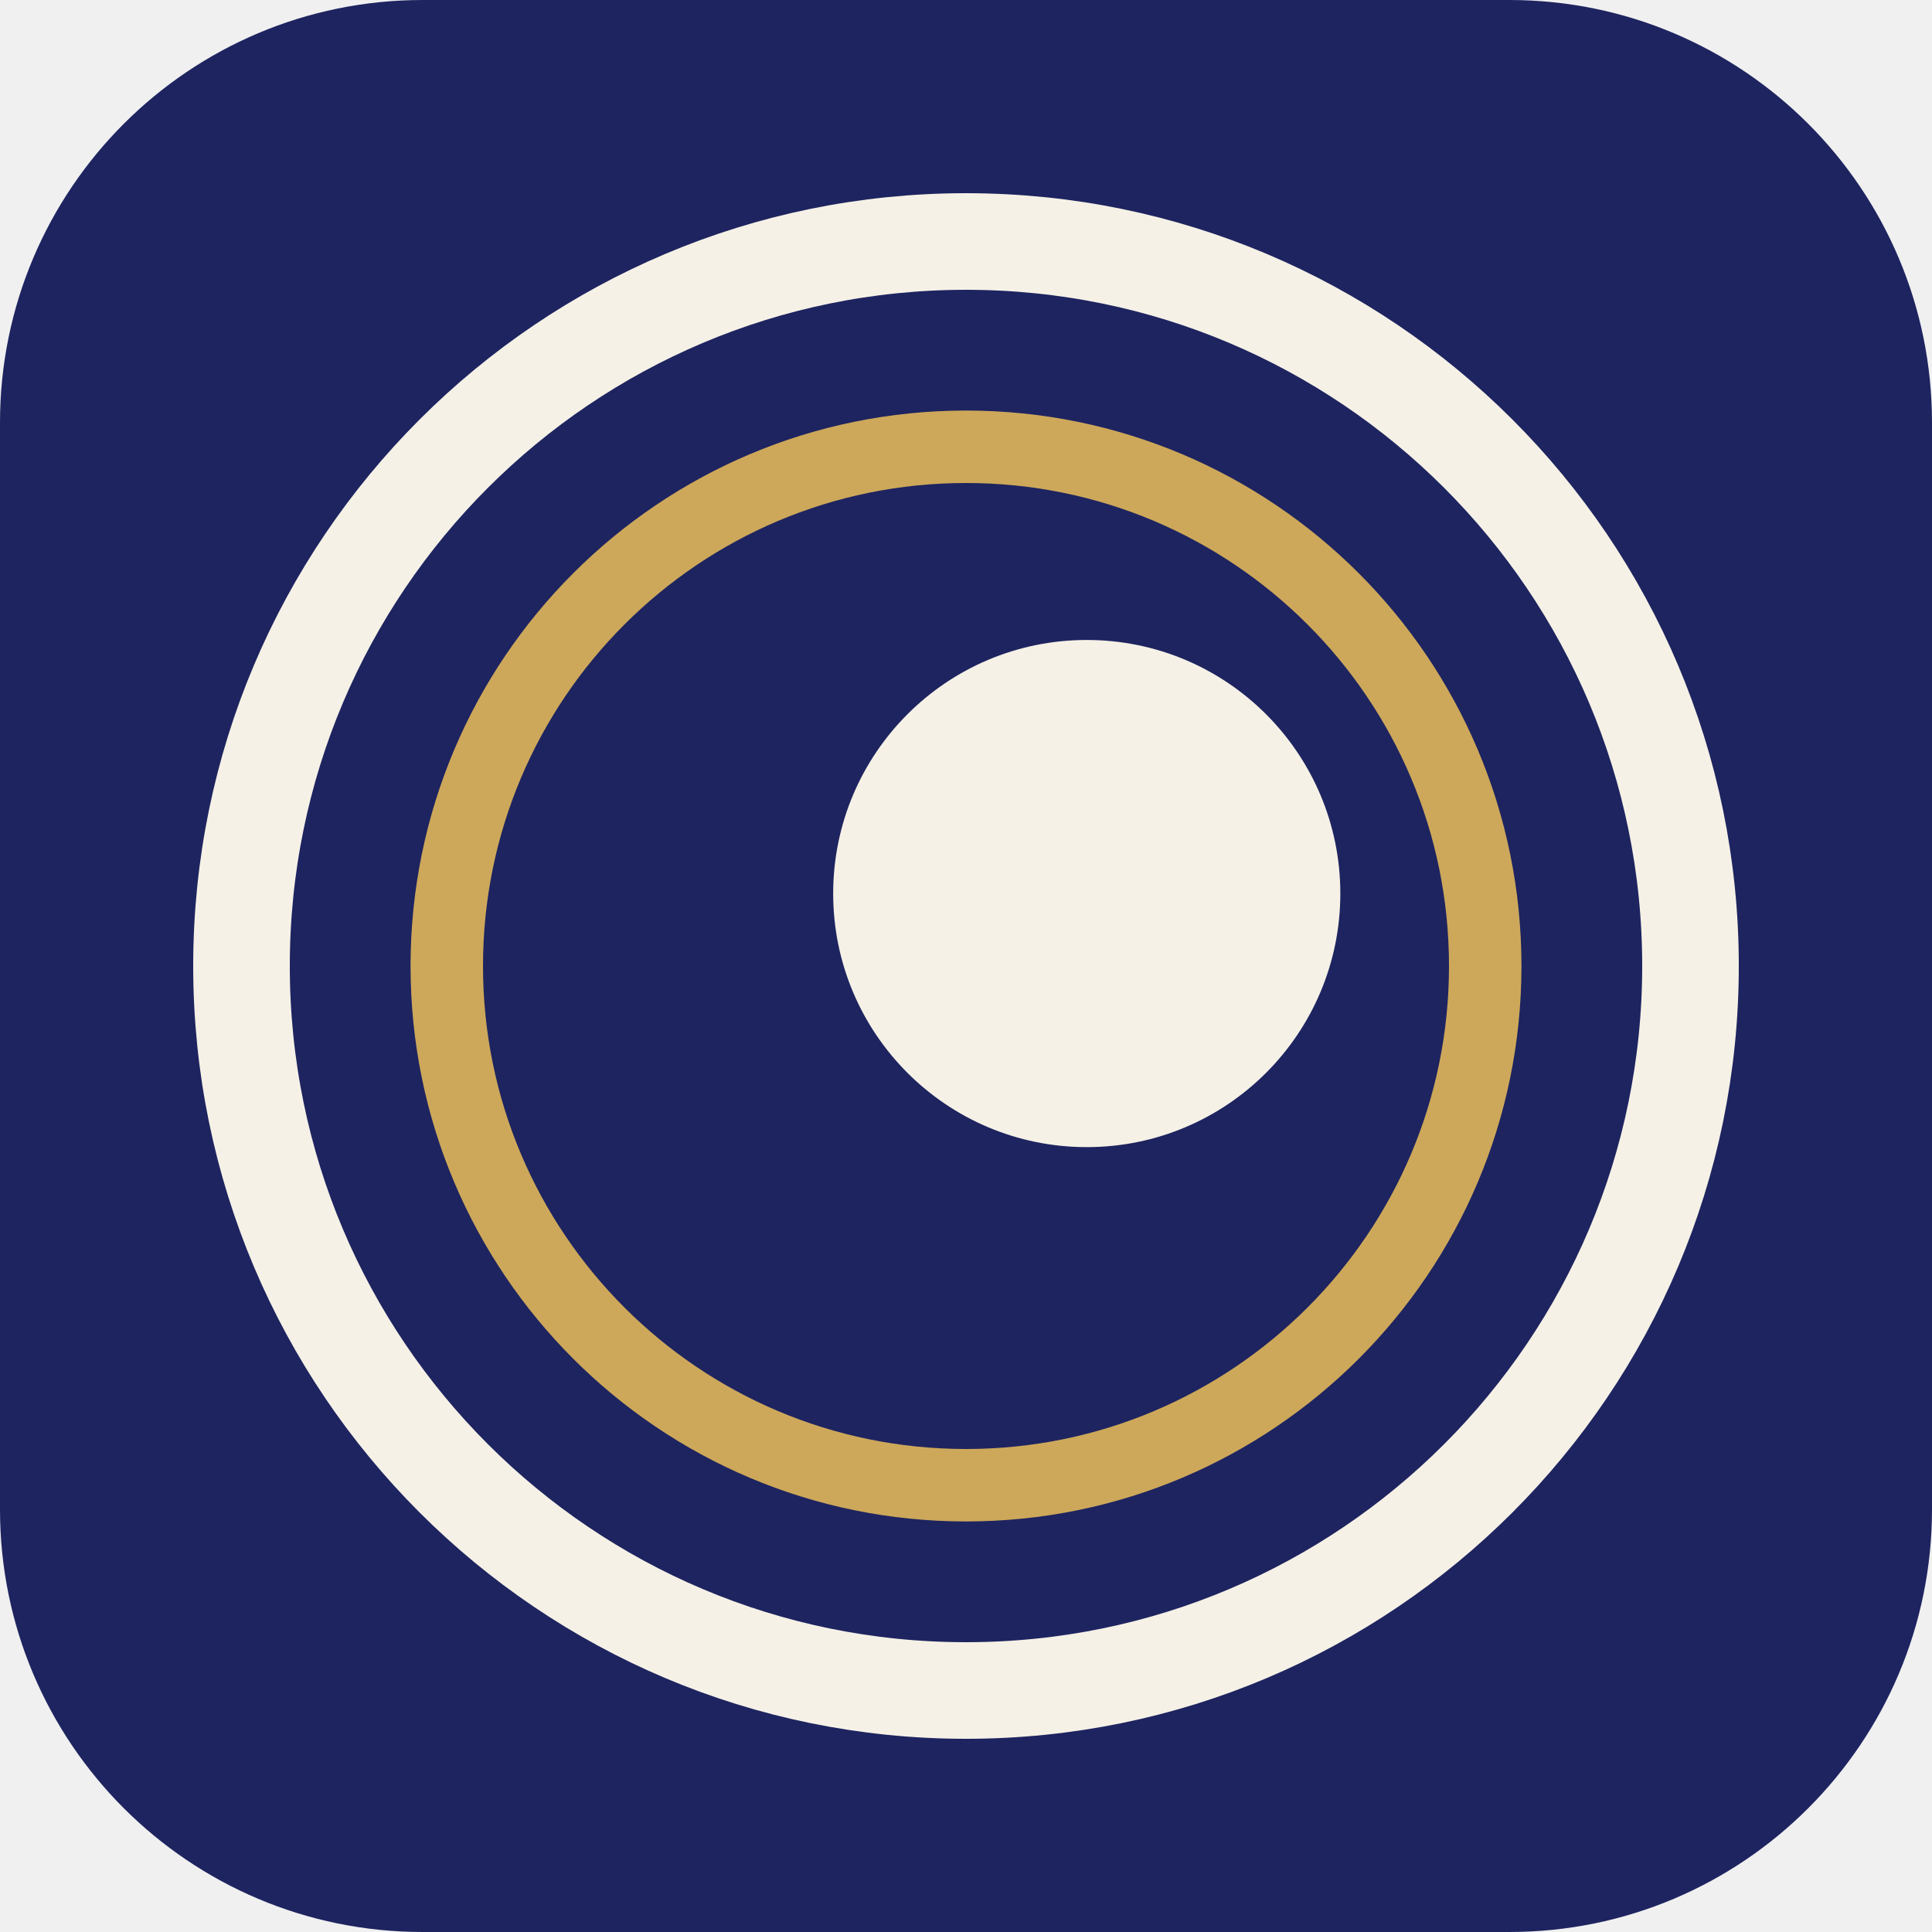
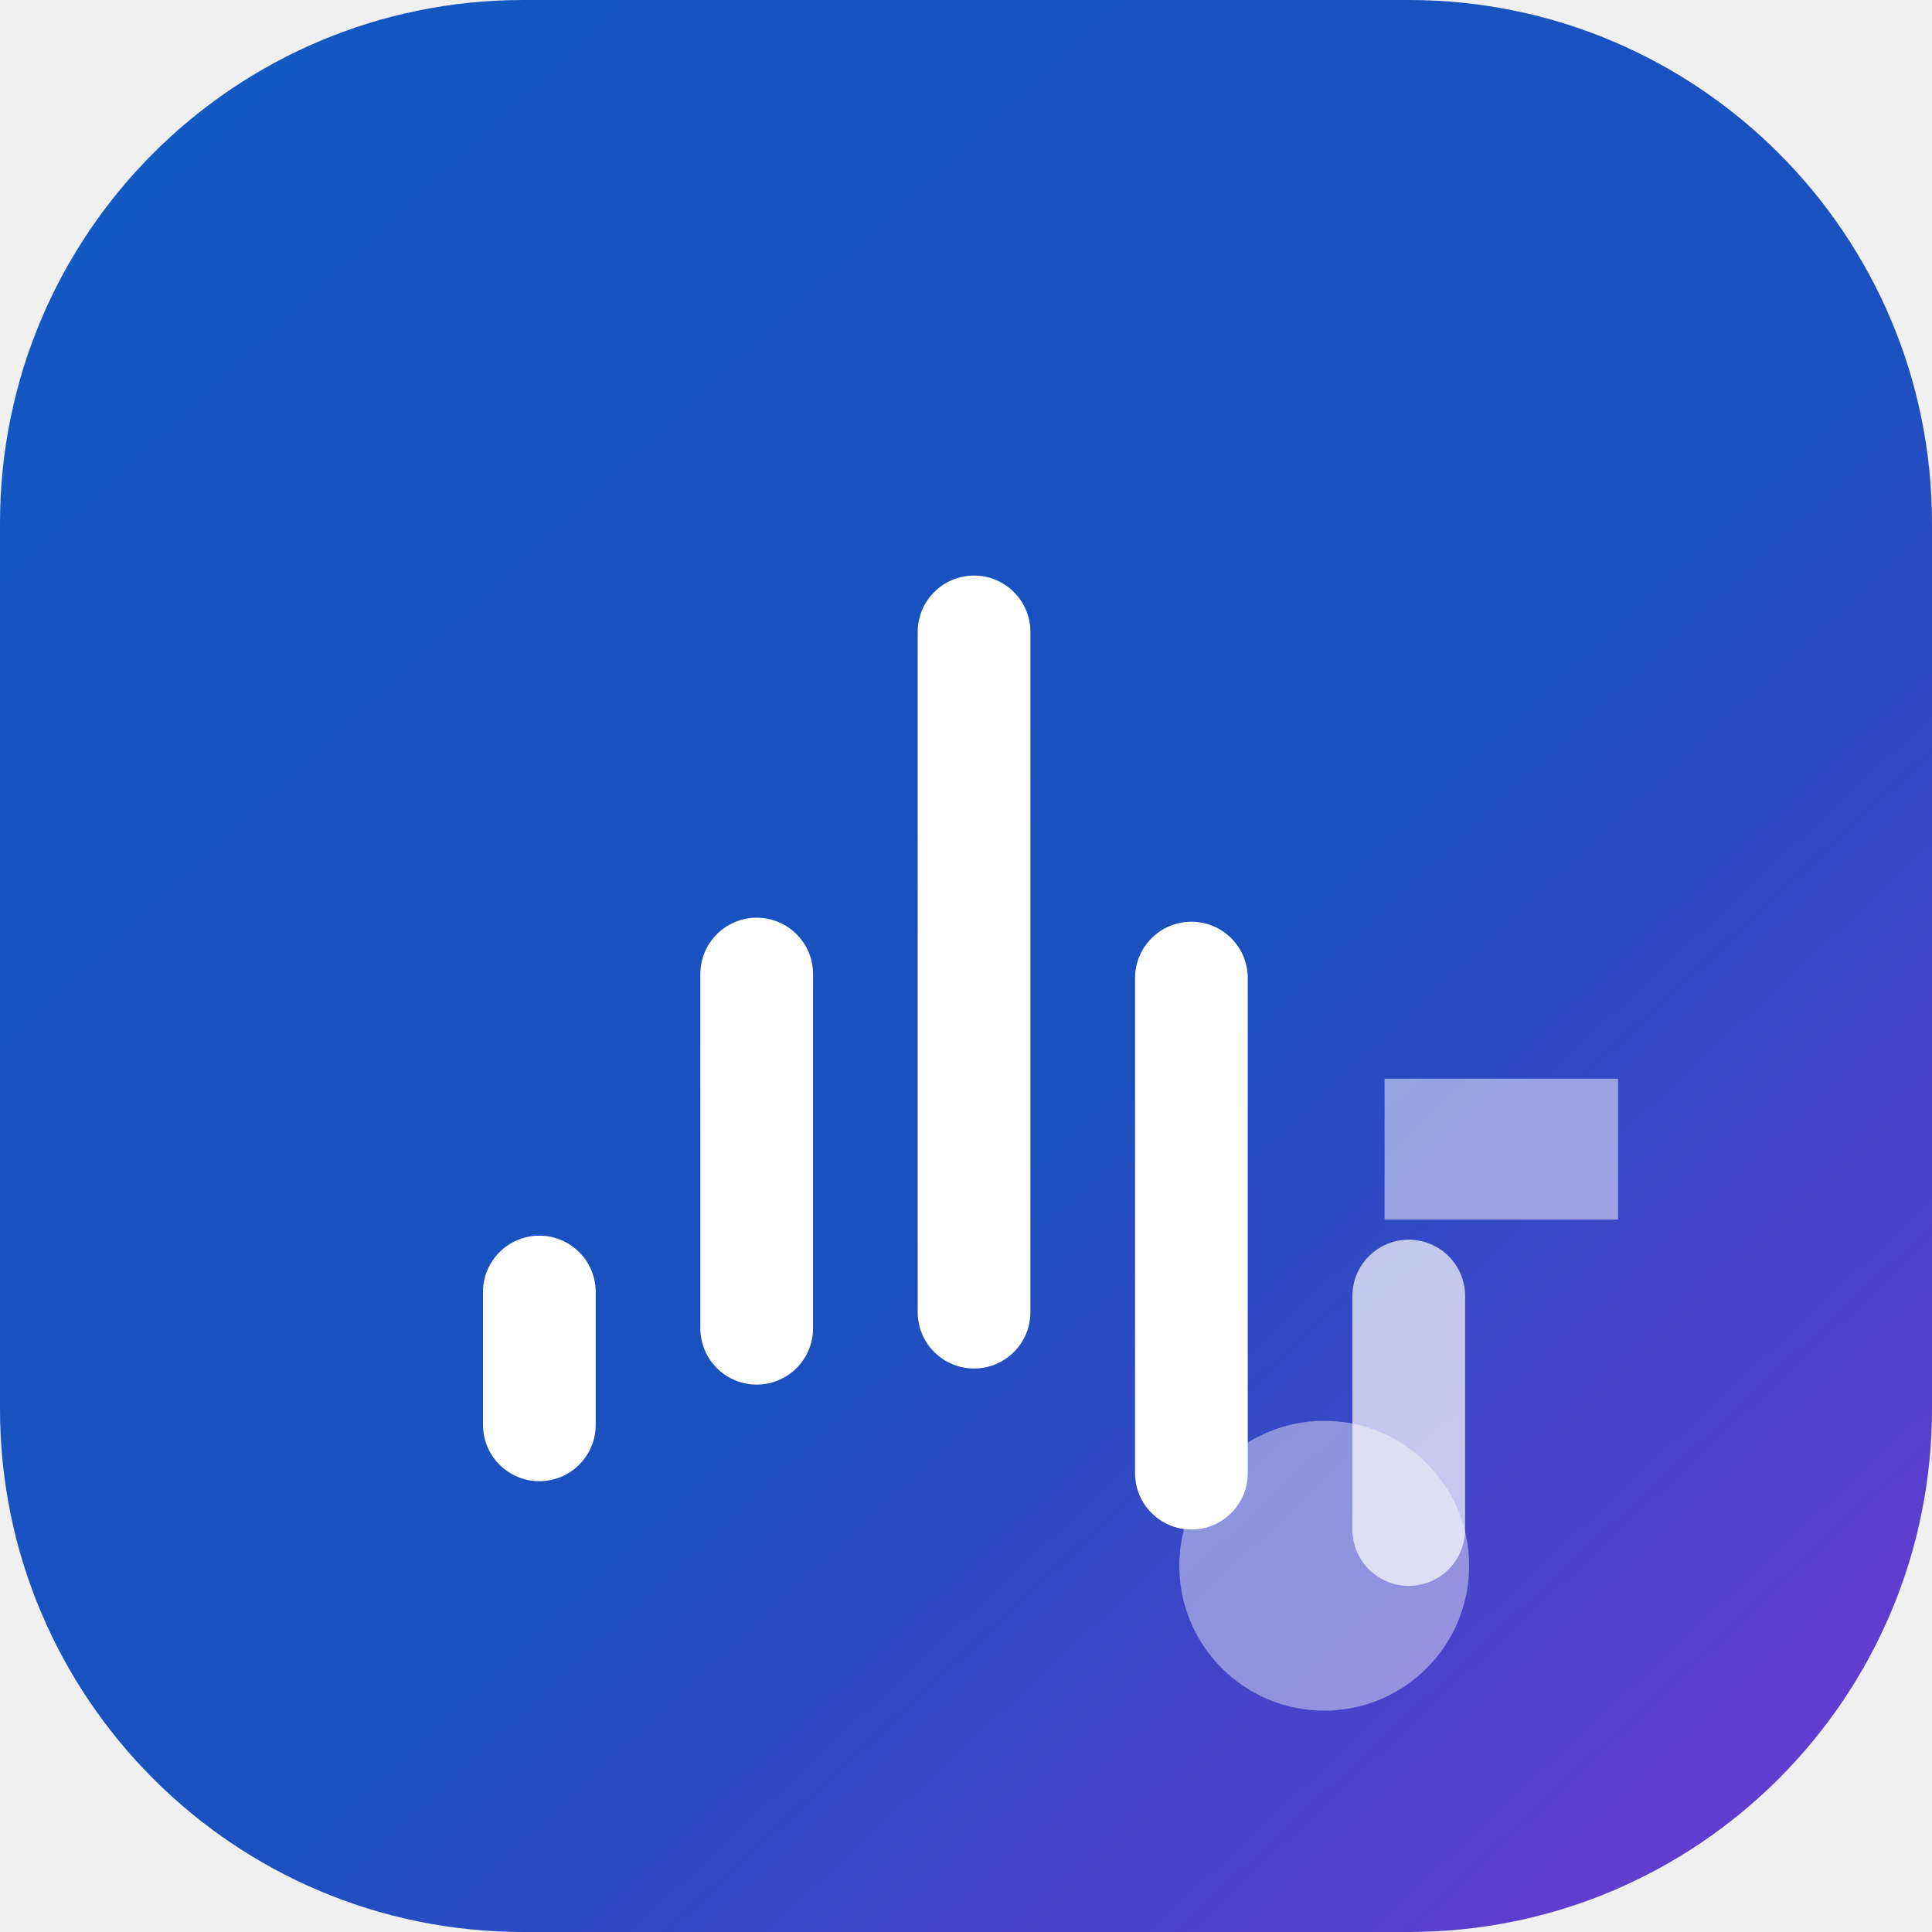
- <svg xmlns="http://www.w3.org/2000/svg" viewBox="0 0 32 32">
-   <rect width="32" height="32" rx="7" fill="#1E2460" />
-   <circle cx="16" cy="16" r="12" fill="none" stroke="#F5F1E6" stroke-width="1.6" />
-   <circle cx="16" cy="16" r="8.6" fill="none" stroke="#CDA85A" stroke-width="1.2" />
-   <circle cx="18" cy="14.8" r="4.2" fill="#F5F1E6" />
+ <svg xmlns="http://www.w3.org/2000/svg" viewBox="0 0 48 48">
+   <defs>
+     <linearGradient id="vs-g" x1="4" y1="2" x2="46" y2="47" gradientUnits="userSpaceOnUse">
+       <stop offset="0" stop-color="#1458C2" />
+       <stop offset=".55" stop-color="#1B50BF" />
+       <stop offset="1" stop-color="#6B3AD1" />
+     </linearGradient>
+   </defs>
+   <rect width="48" height="48" rx="13" fill="url(#vs-g)" />
+   <g fill="#fff">
+     <rect x="12" y="30.7" width="2.8" height="6.1" rx="1.4" />
+     <rect x="17.4" y="22.8" width="2.8" height="11.6" rx="1.4" />
+     <rect x="22.8" y="14.3" width="2.8" height="19.7" rx="1.4" />
+     <rect x="28.2" y="22.9" width="2.8" height="15.1" rx="1.4" />
+     <rect x="34.4" y="26.8" width="5.8" height="3.5" opacity=".5" />
+     <rect x="33.6" y="30.8" width="2.8" height="8.6" rx="1.4" opacity=".7" />
+     <circle cx="32.9" cy="38.9" r="3.6" opacity=".42" />
+   </g>
</svg>
